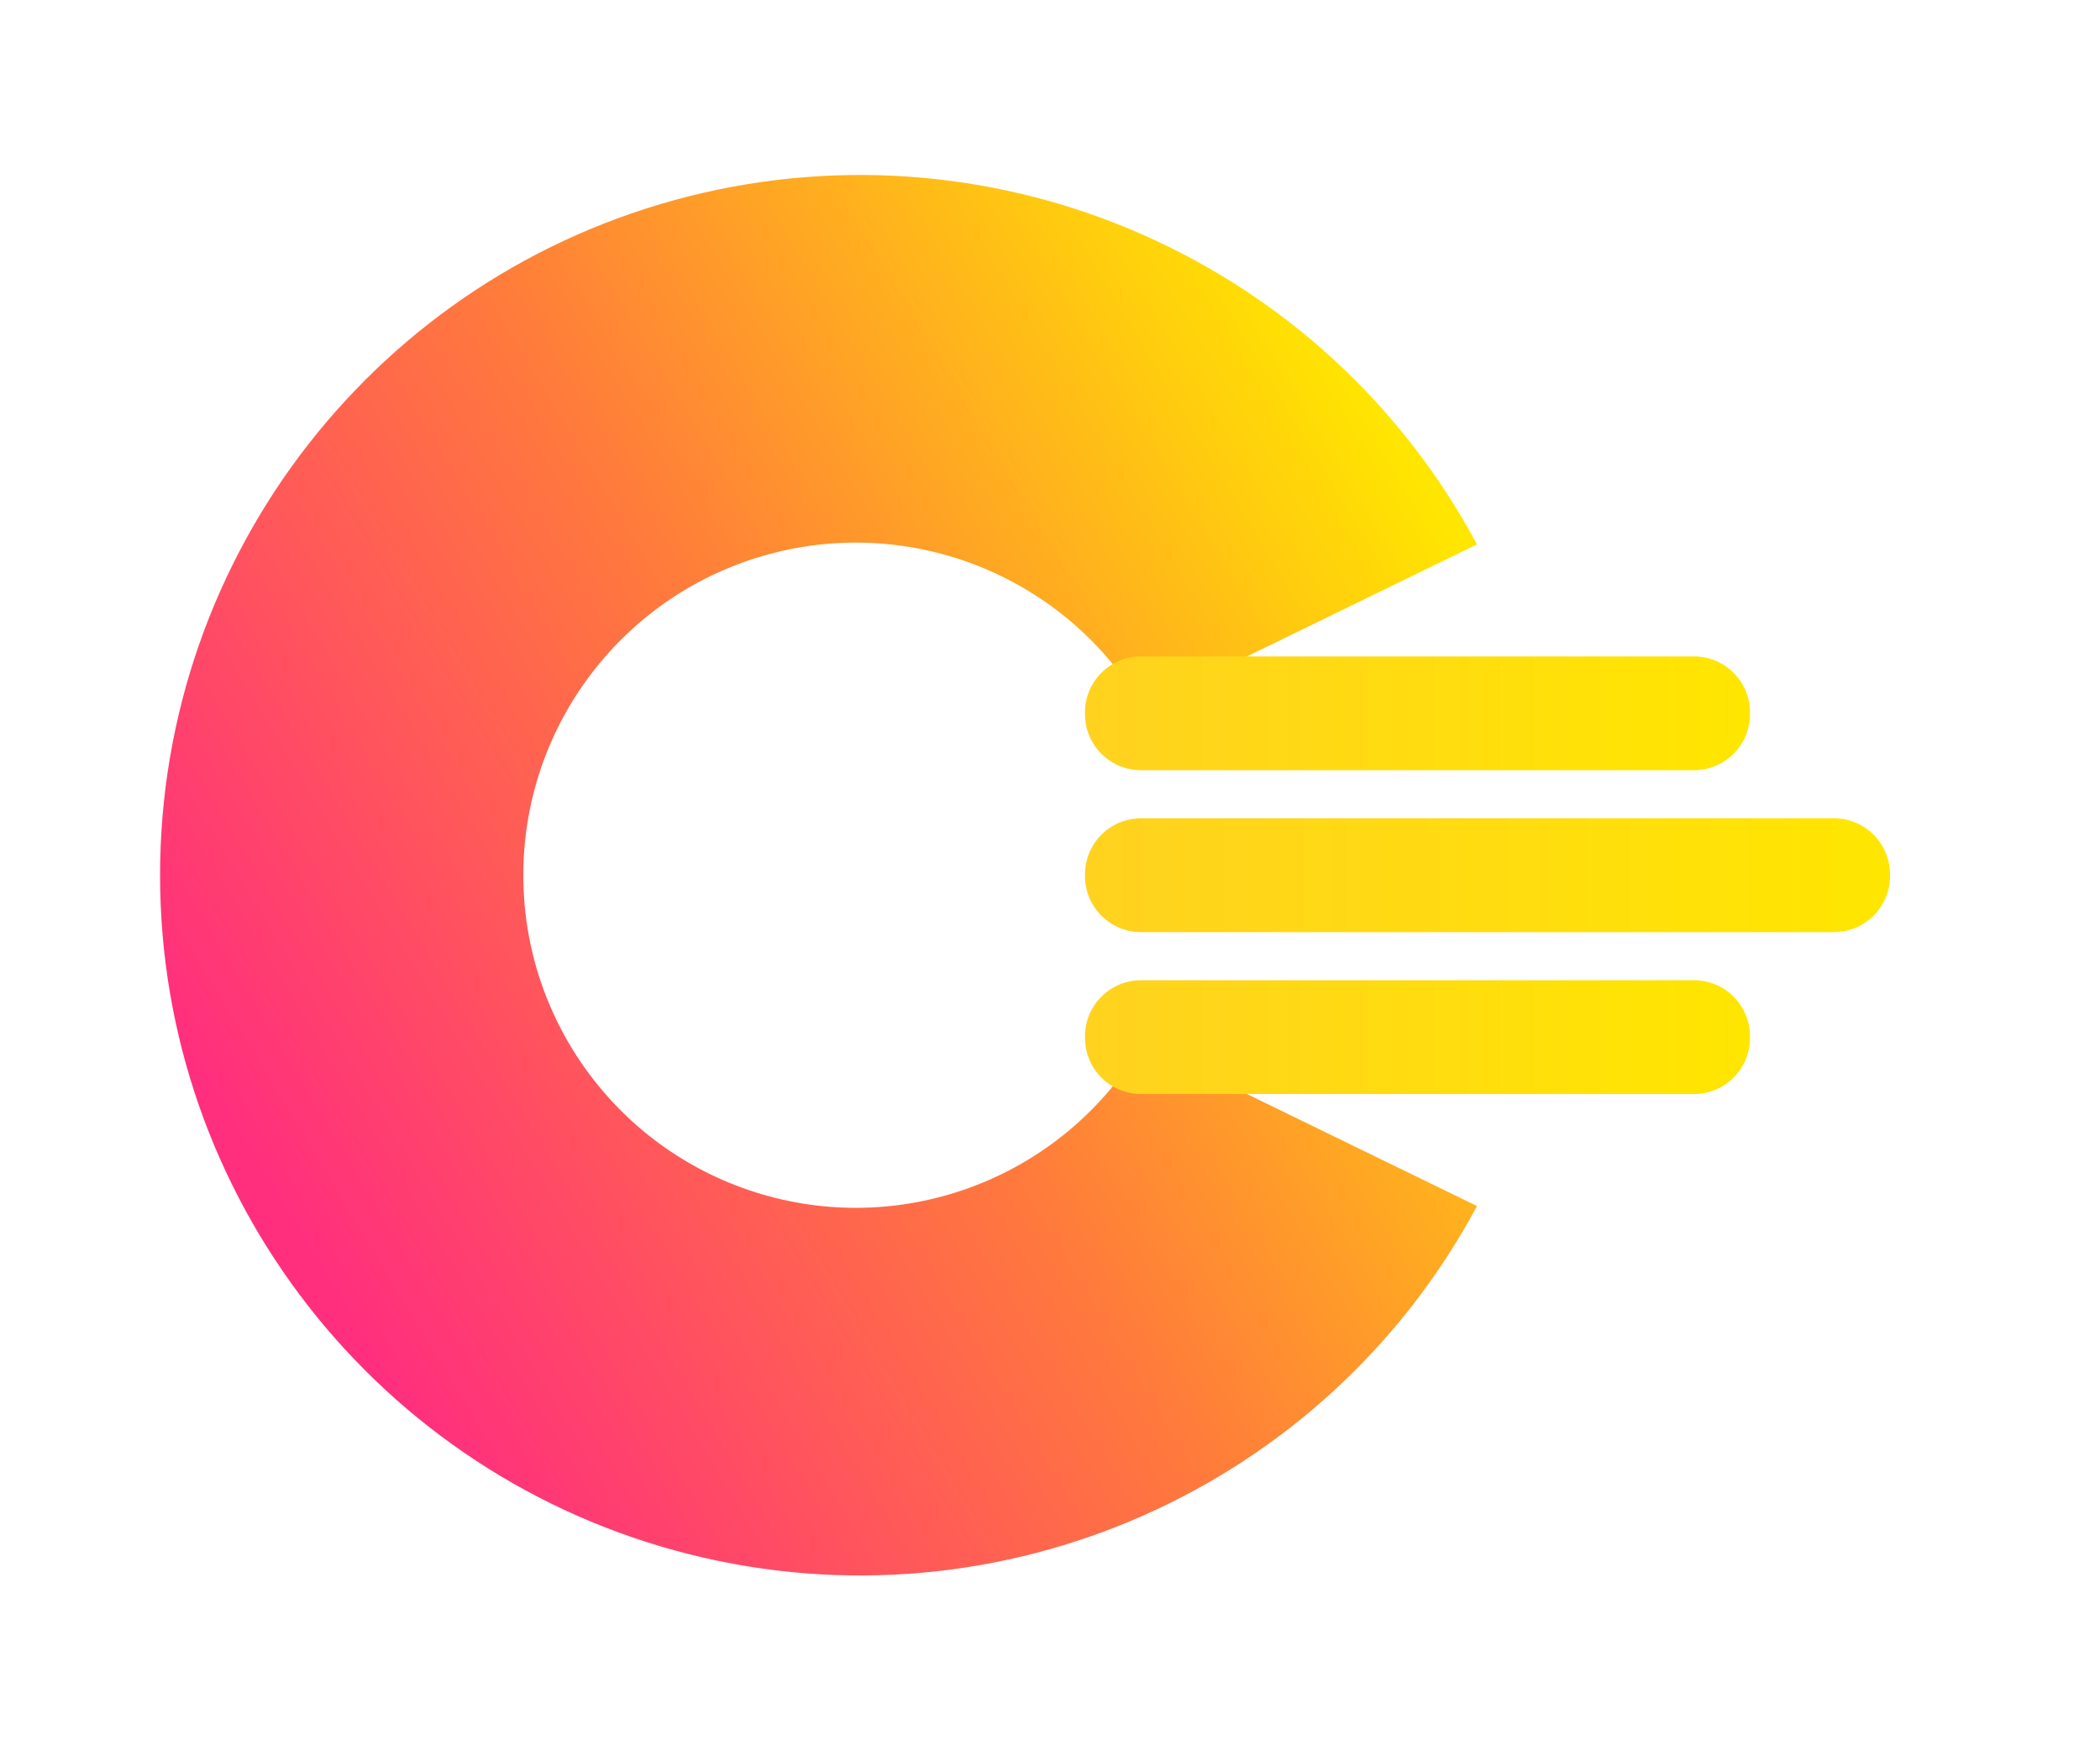
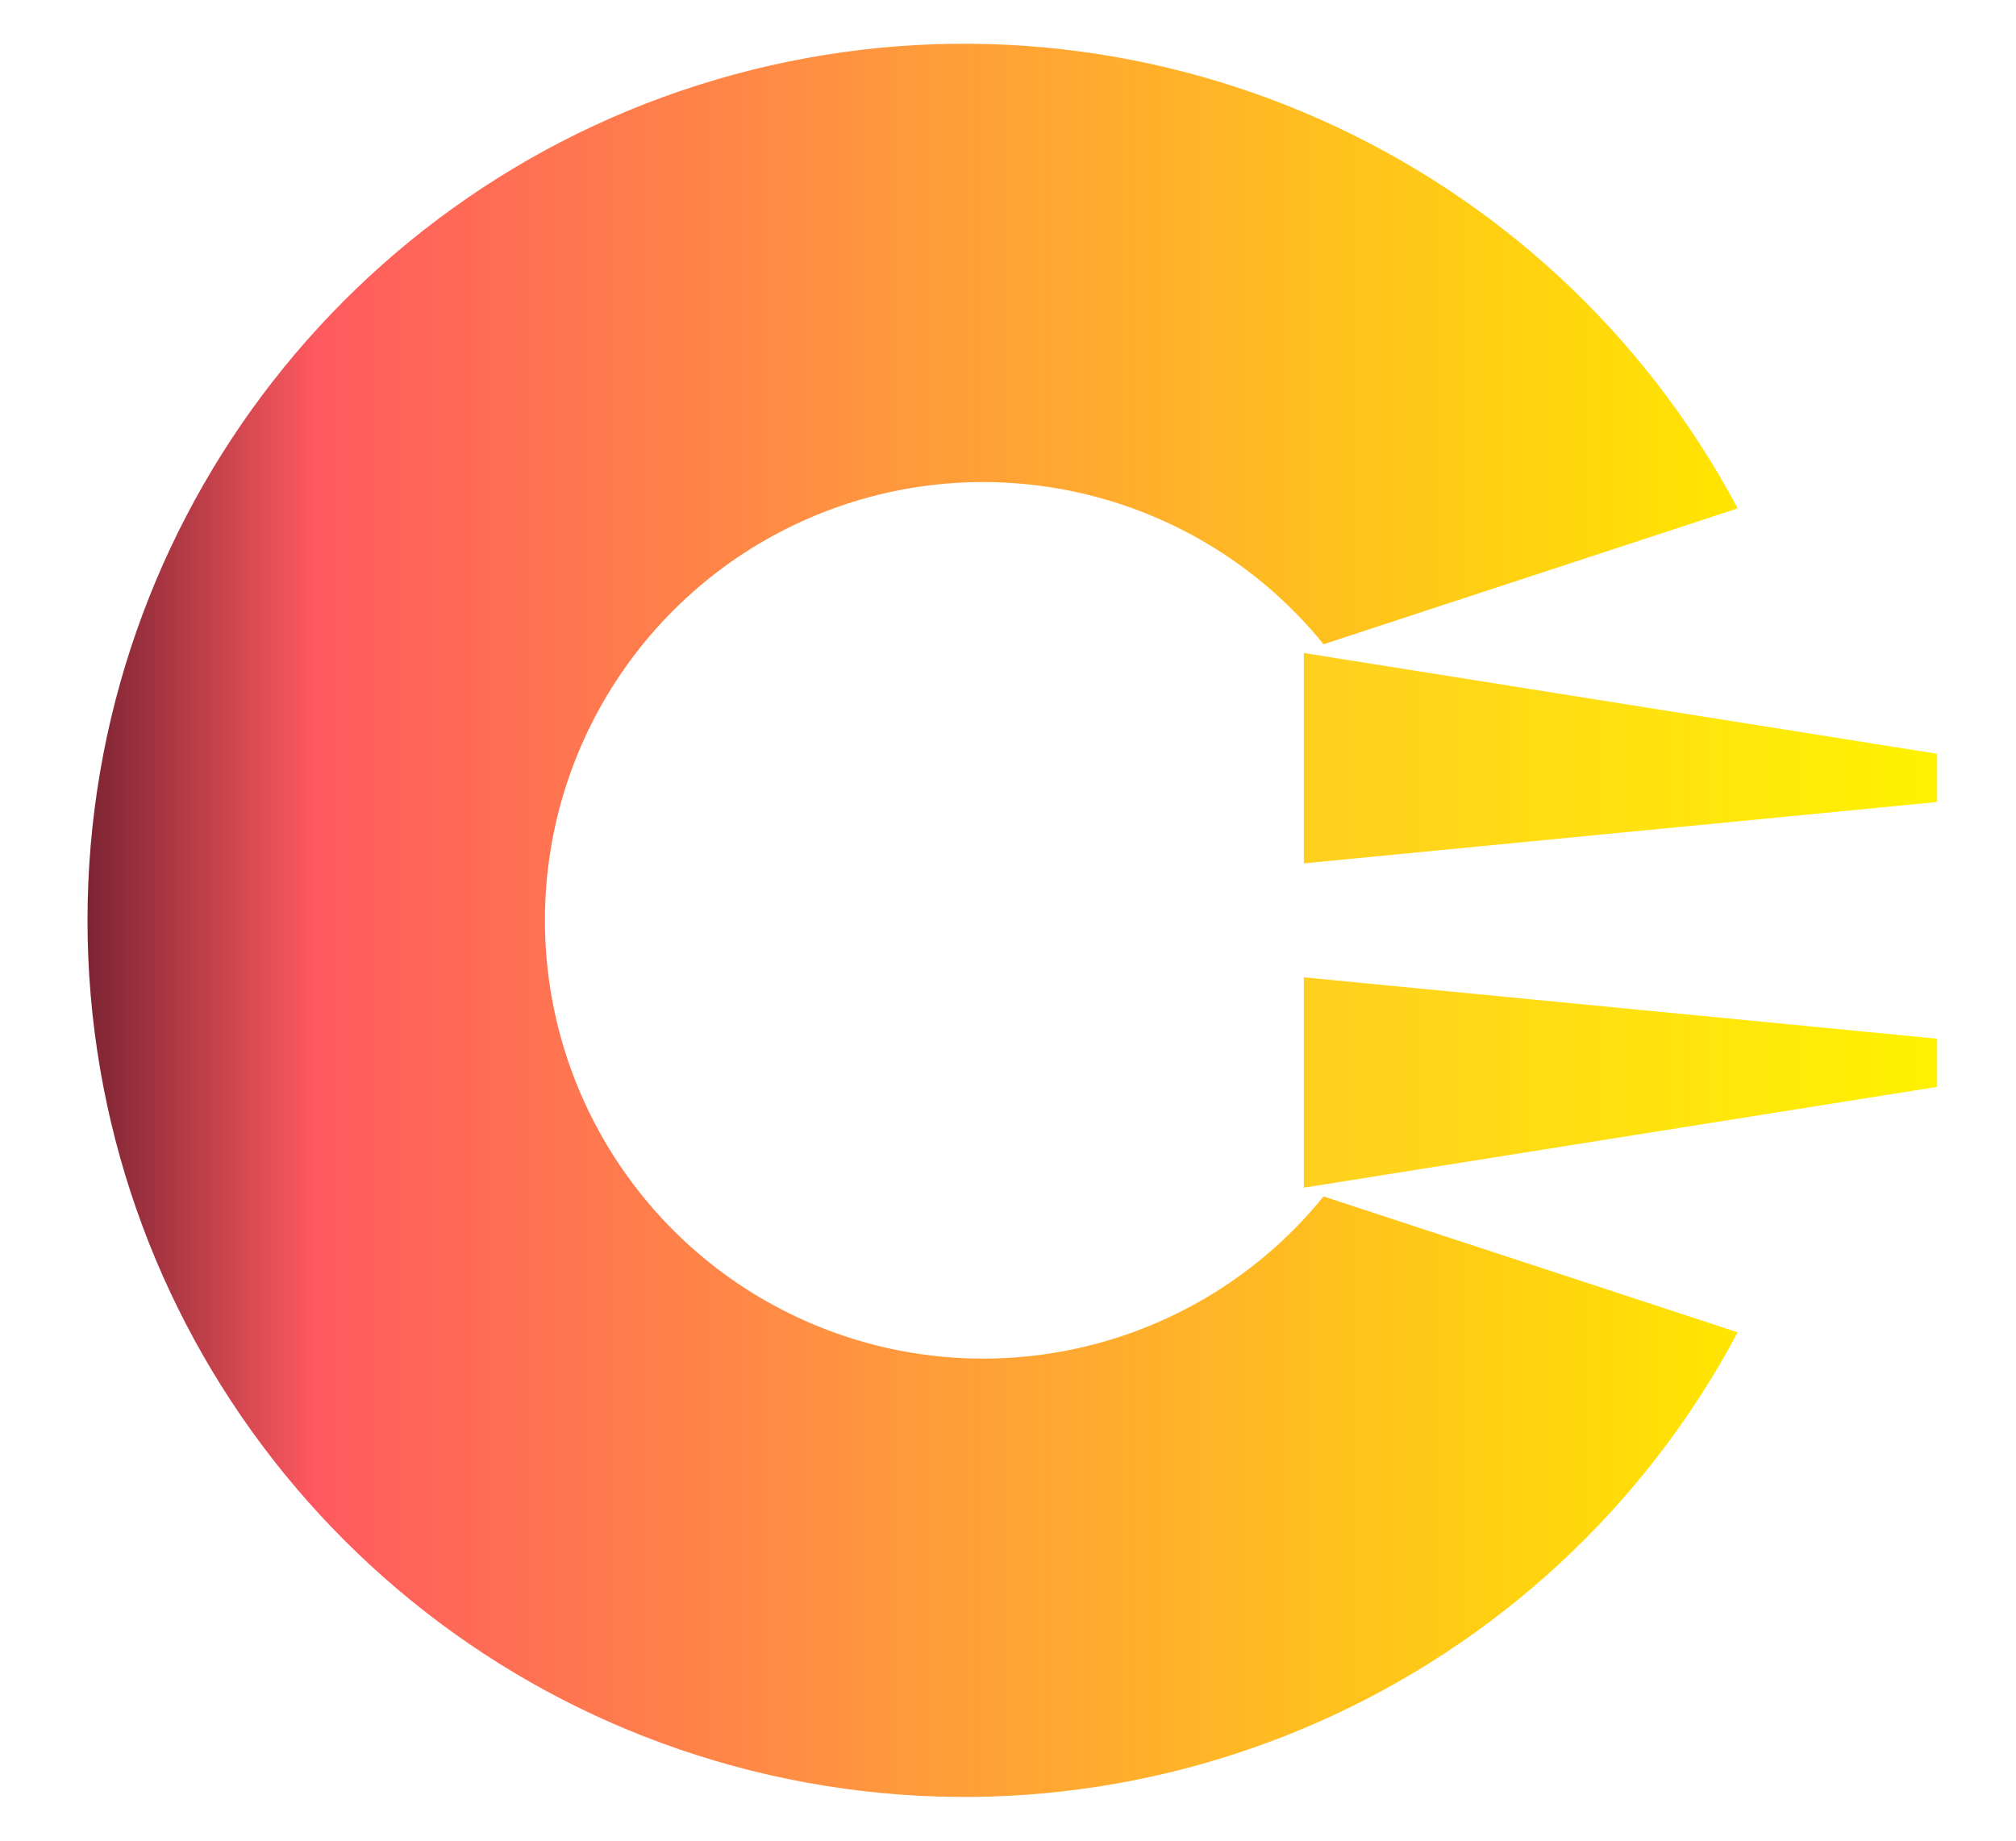
- <svg xmlns="http://www.w3.org/2000/svg" viewBox="0 0 120 100" role="img" aria-label="Horisite">
+ <svg xmlns="http://www.w3.org/2000/svg" viewBox="6 8 92 84" role="img" aria-label="Horisite">
  <defs>
-     <linearGradient id="hs-ring" x1="0.1" y1="0.75" x2="0.95" y2="0.2">
-       <stop offset="0" stop-color="#ff2f7d" />
-       <stop offset="0.48" stop-color="#ff7a3c" />
+     <linearGradient id="hs-ring" x1="0" y1="0.5" x2="1" y2="0.5">
+       <stop offset="0" stop-color="#7c2433" />
+       <stop offset="0.14" stop-color="#ff5a5f" />
+       <stop offset="0.5" stop-color="#ff9a3c" />
      <stop offset="1" stop-color="#ffe600" />
    </linearGradient>
    <linearGradient id="hs-beam" x1="0" y1="0" x2="1" y2="0">
-       <stop offset="0" stop-color="#ffd21f" />
-       <stop offset="1" stop-color="#ffe600" />
+       <stop offset="0" stop-color="#ffcf1f" />
+       <stop offset="1" stop-color="#fff200" />
    </linearGradient>
  </defs>
-   <path fill="url(#hs-ring)" d="M84.4 31.1A40 40 0 1 0 84.4 68.9L65.3 59.6A19 19 0 1 1 65.3 40.4Z" />
-   <rect x="62" y="37.5" width="38" height="6.5" rx="3.2" fill="url(#hs-beam)" />
-   <rect x="62" y="46.75" width="46" height="6.5" rx="3.2" fill="url(#hs-beam)" />
-   <rect x="62" y="56" width="38" height="6.5" rx="3.2" fill="url(#hs-beam)" />
+   <path fill="url(#hs-ring)" d="M85.3 31.2A40 40 0 1 0 85.3 68.8L66.4 62.6A20 20 0 1 1 66.4 37.4Z" />
+   <path fill="url(#hs-beam)" d="M65.5 37.8 94.4 42.4 94.4 44.6 65.5 47.4Z" />
+   <path fill="url(#hs-beam)" d="M65.5 62.2 94.4 57.6 94.4 55.4 65.5 52.6Z" />
</svg>
